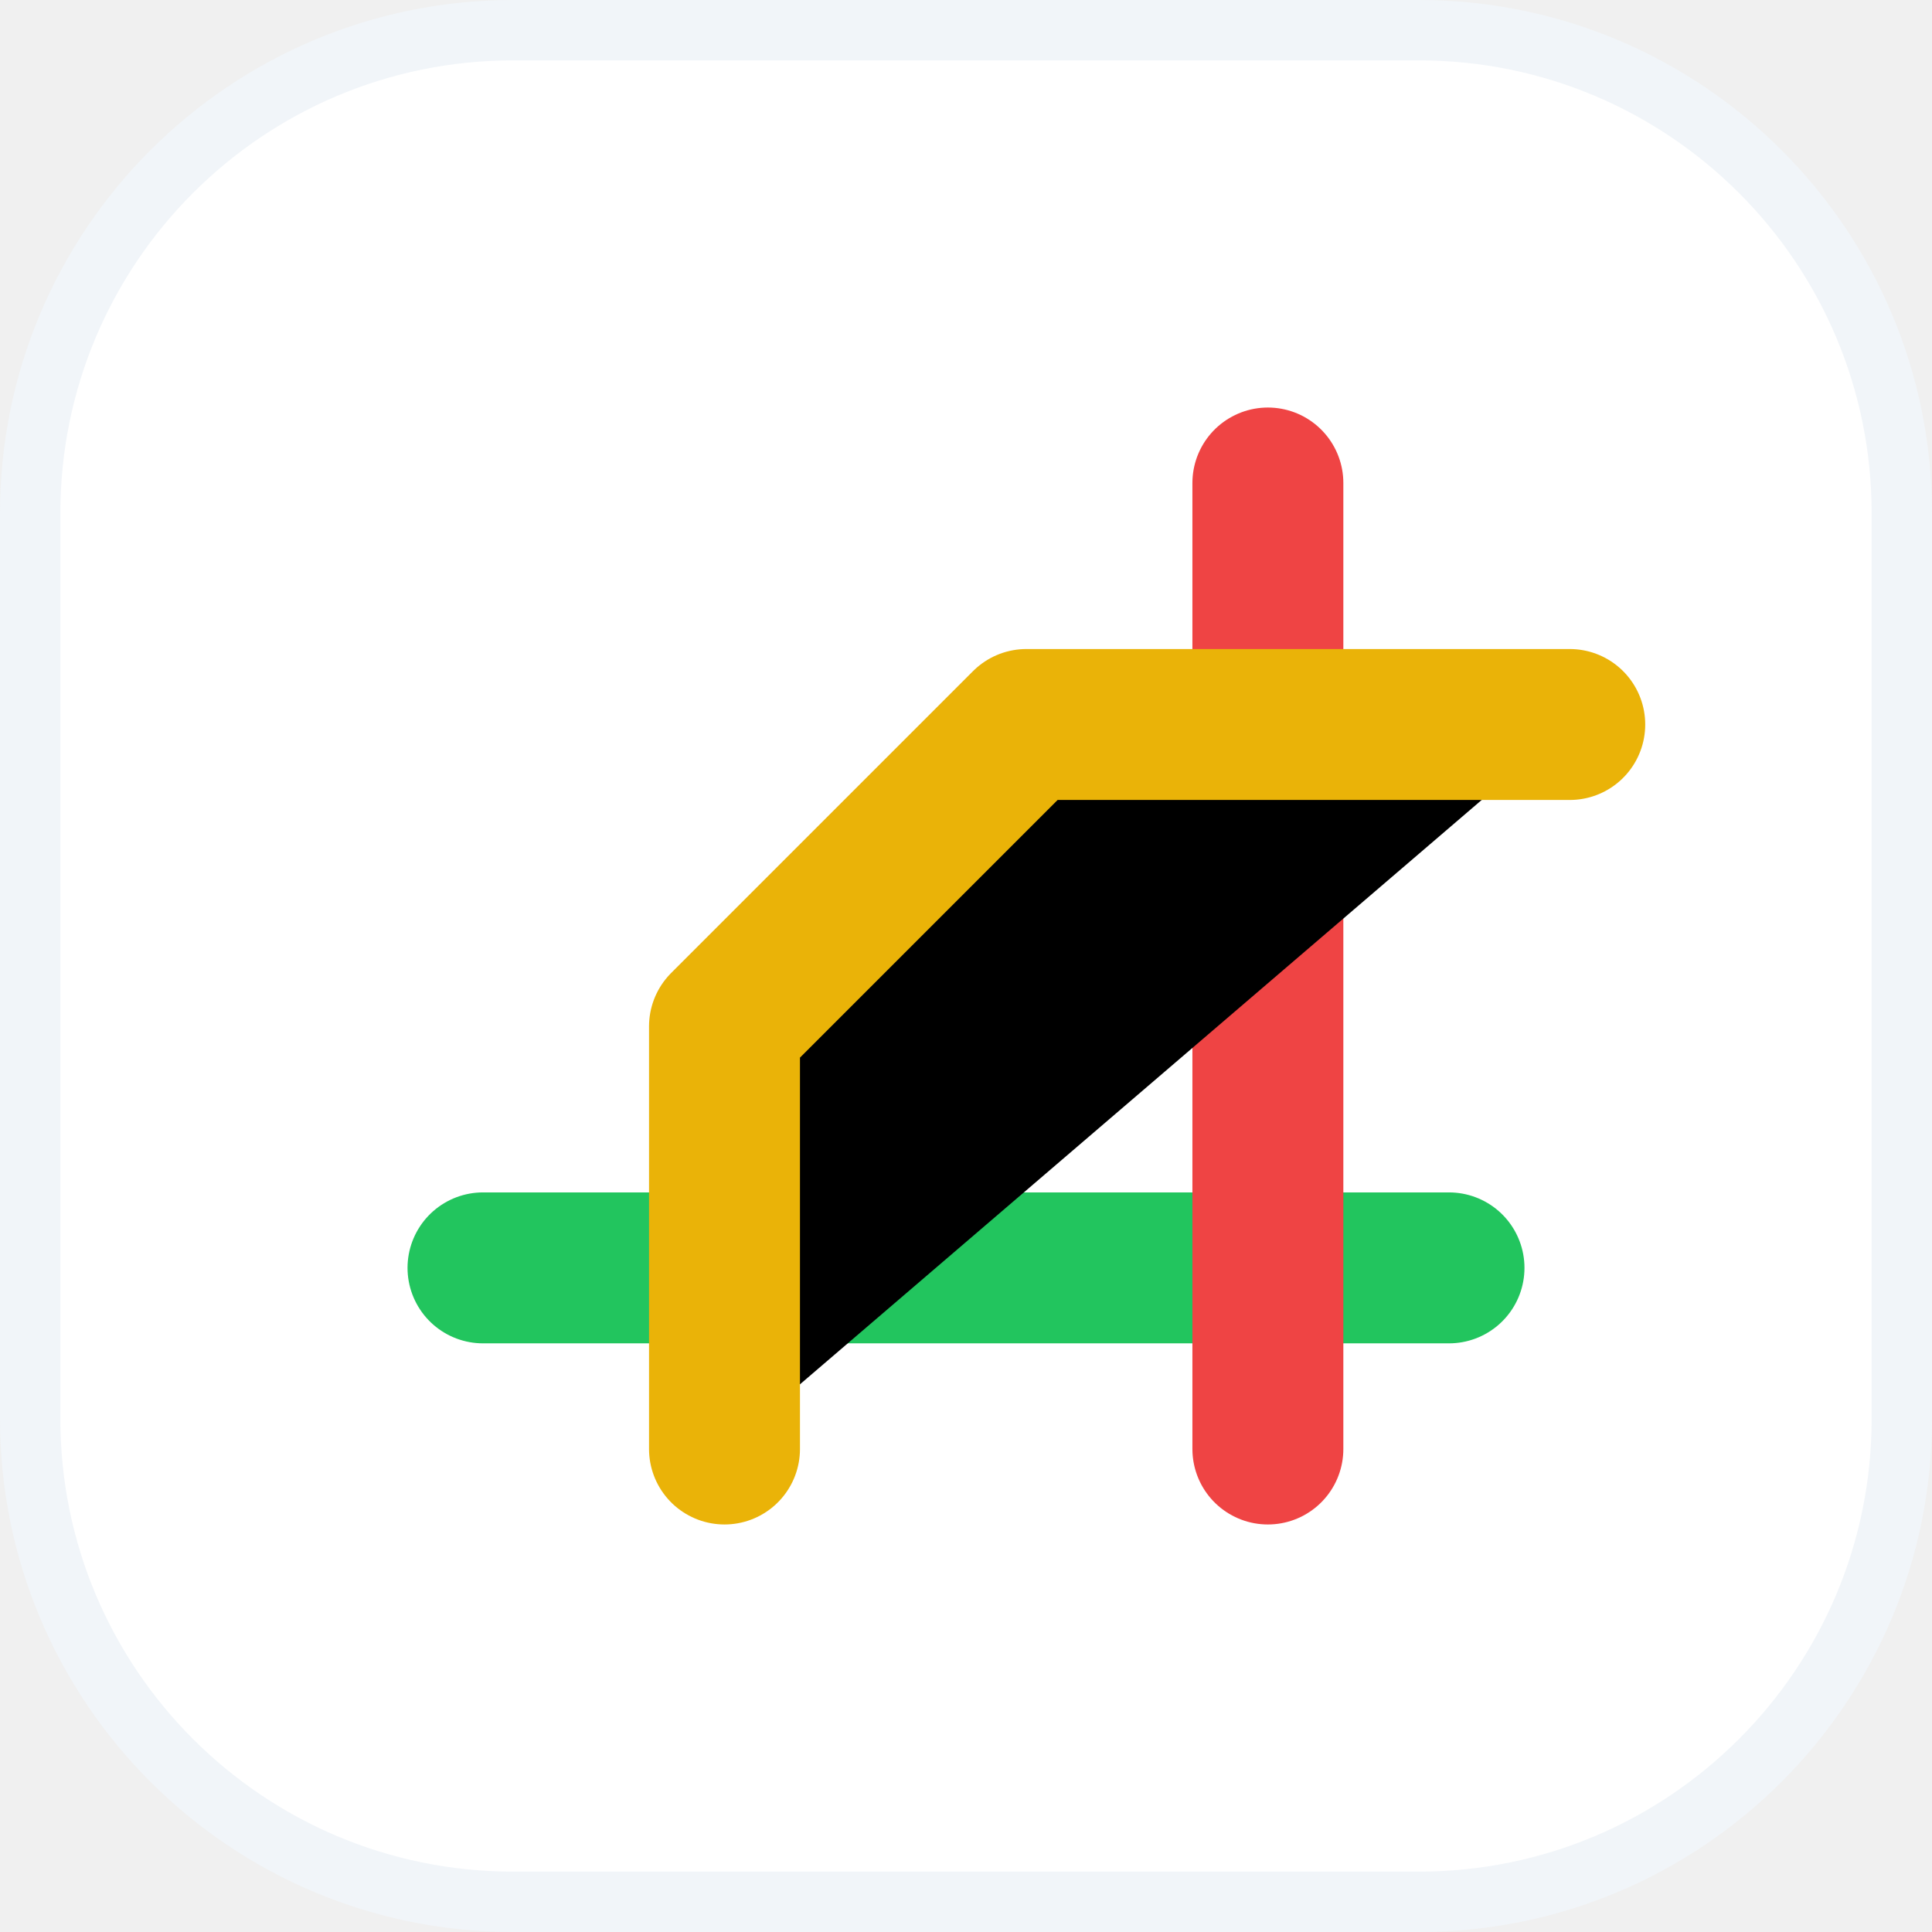
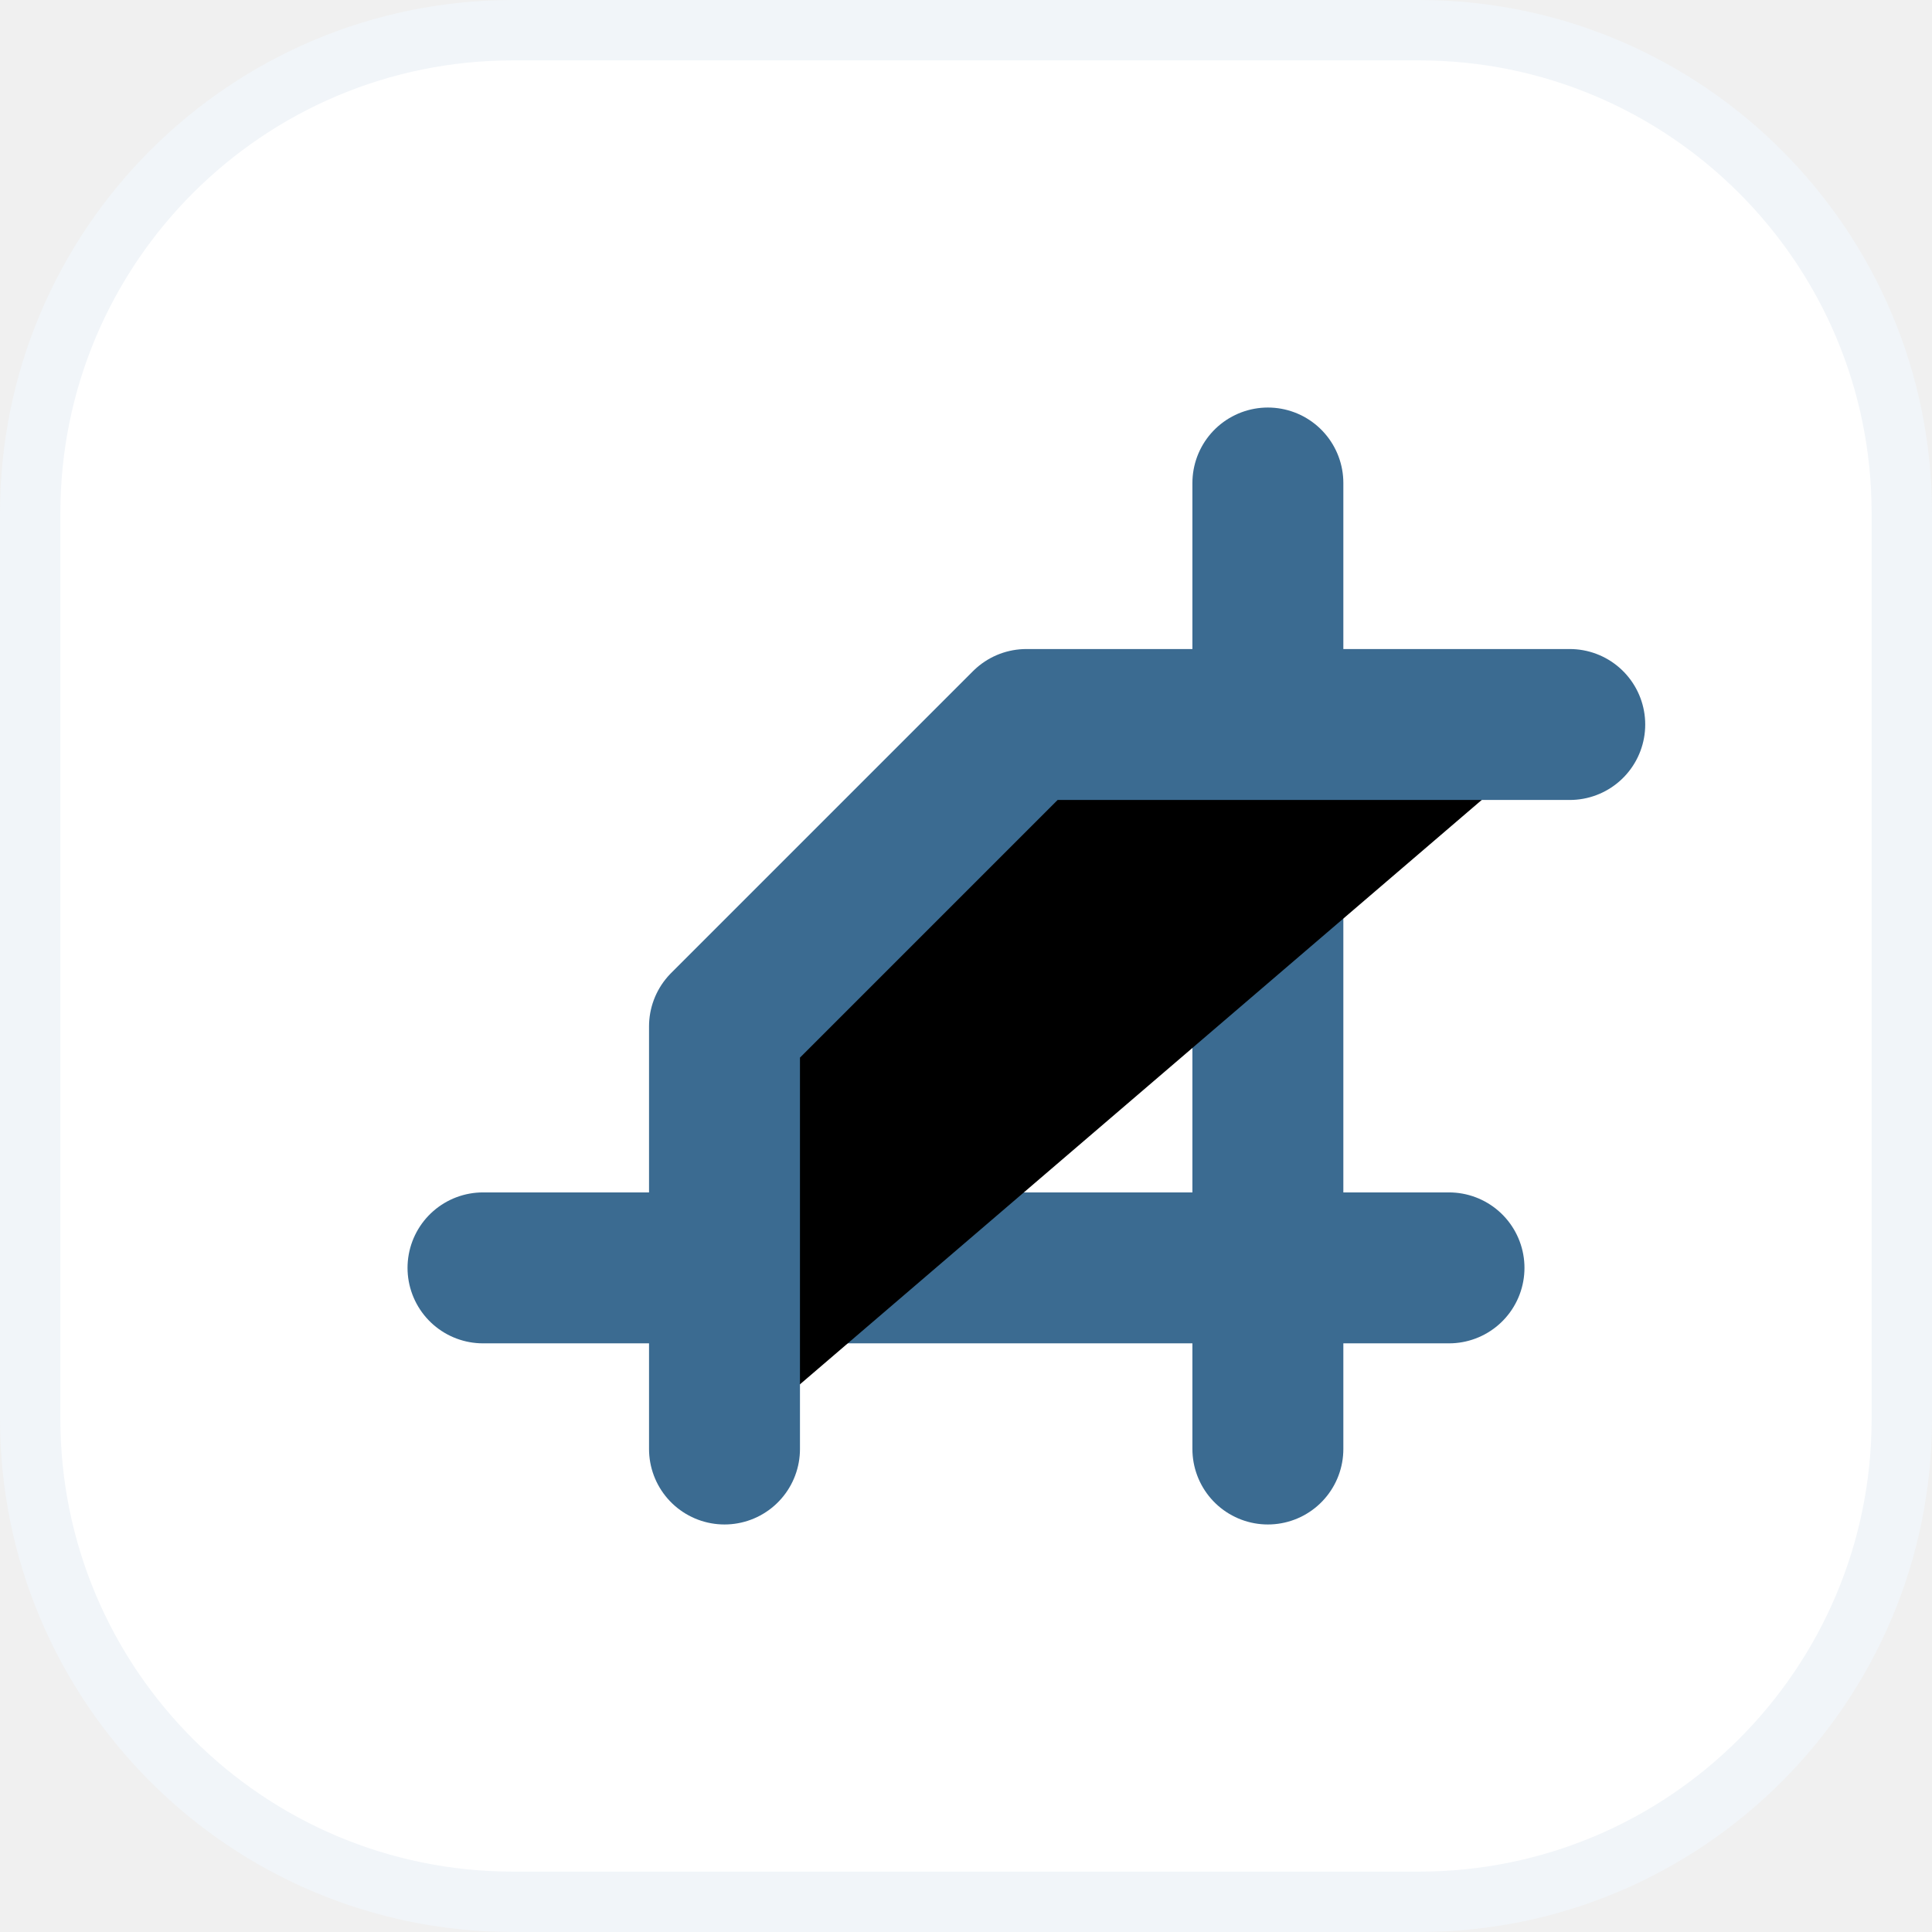
<svg xmlns="http://www.w3.org/2000/svg" viewBox="0 0 32 32">
  <rect x="0.5" y="0.5" width="31" height="31" rx="8" fill="#ffffff" stroke="#f1f5f9" stroke-width="1" />
  <g transform="translate(4, 4)">
-     <path d="M4 17H20" stroke="#22c55e" stroke-width="2.5" stroke-linecap="round" />
-     <path d="M17 4V20" stroke="#ef4444" stroke-width="2.5" stroke-linecap="round" />
-     <path d="M8 20V13L13 8H22" stroke="#eab308" stroke-width="2.5" stroke-linecap="round" stroke-linejoin="round" />
+     <path d="M4 17H20" stroke="#3B6B91" stroke-width="2.5" stroke-linecap="round" />
+     <path d="M17 4V20" stroke="#3B6B91" stroke-width="2.5" stroke-linecap="round" />
+     <path d="M8 20V13L13 8H22" stroke="#3B6B91" stroke-width="2.5" stroke-linecap="round" stroke-linejoin="round" />
  </g>
</svg>
